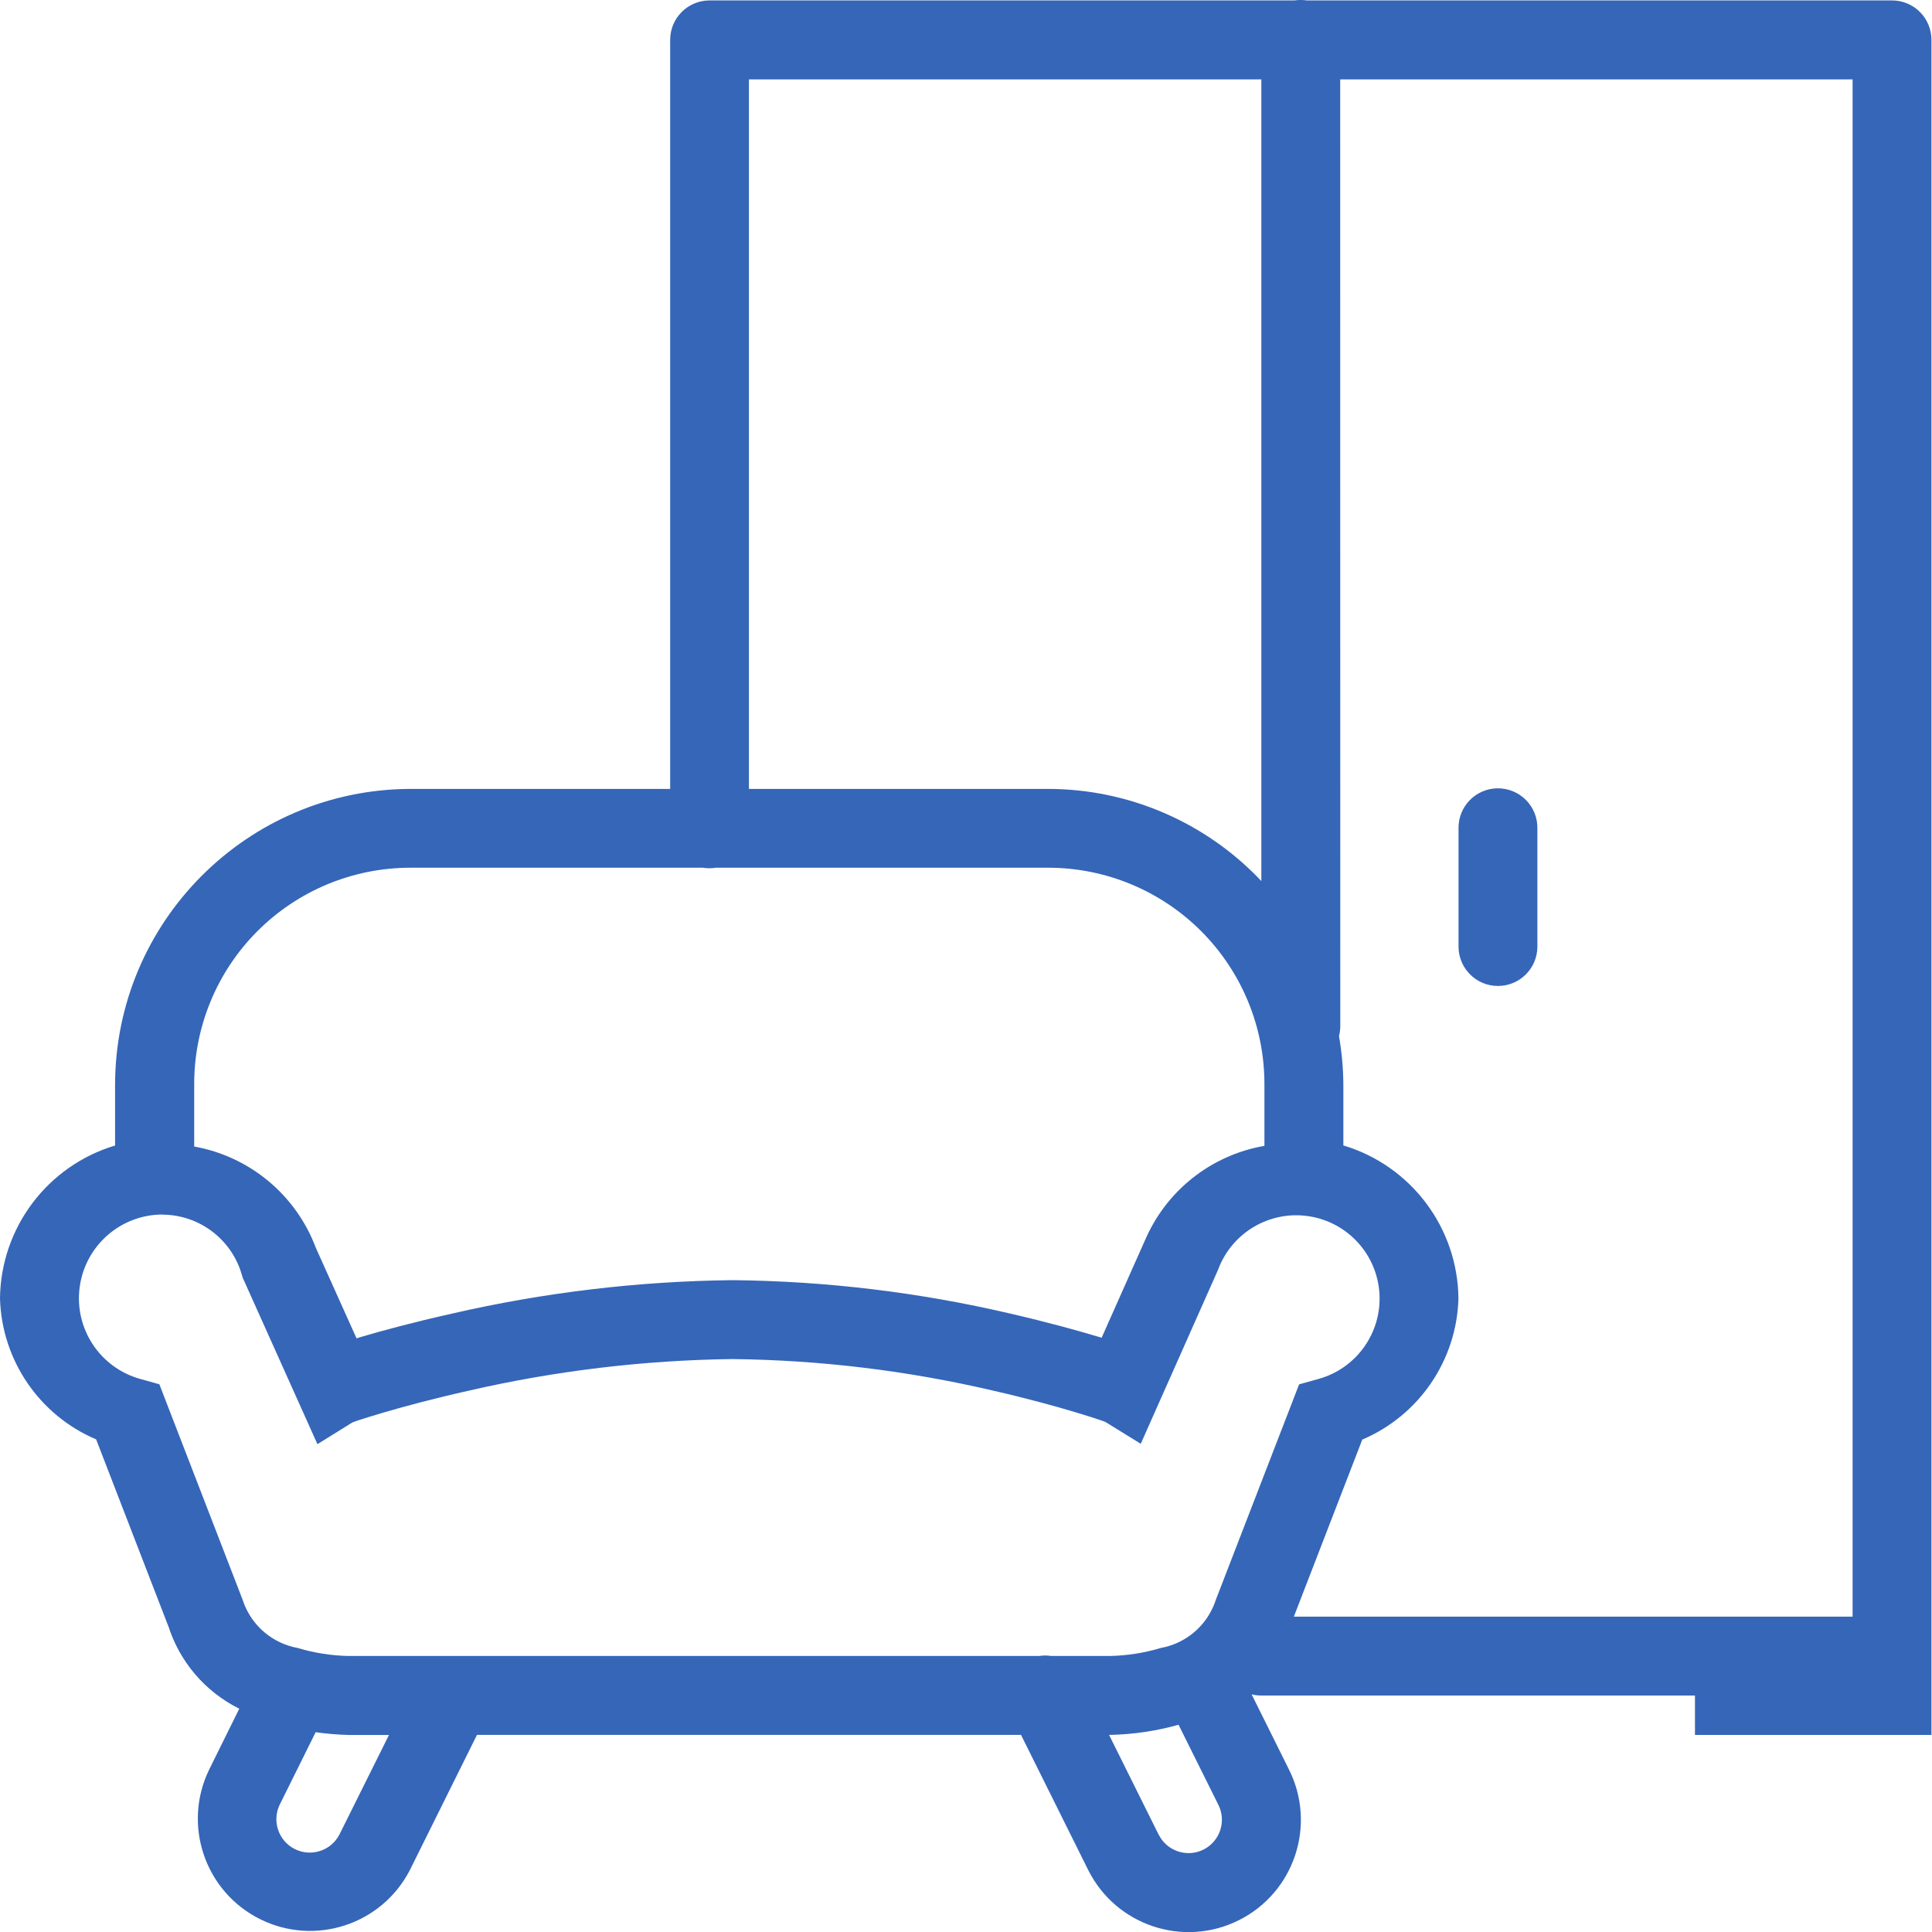
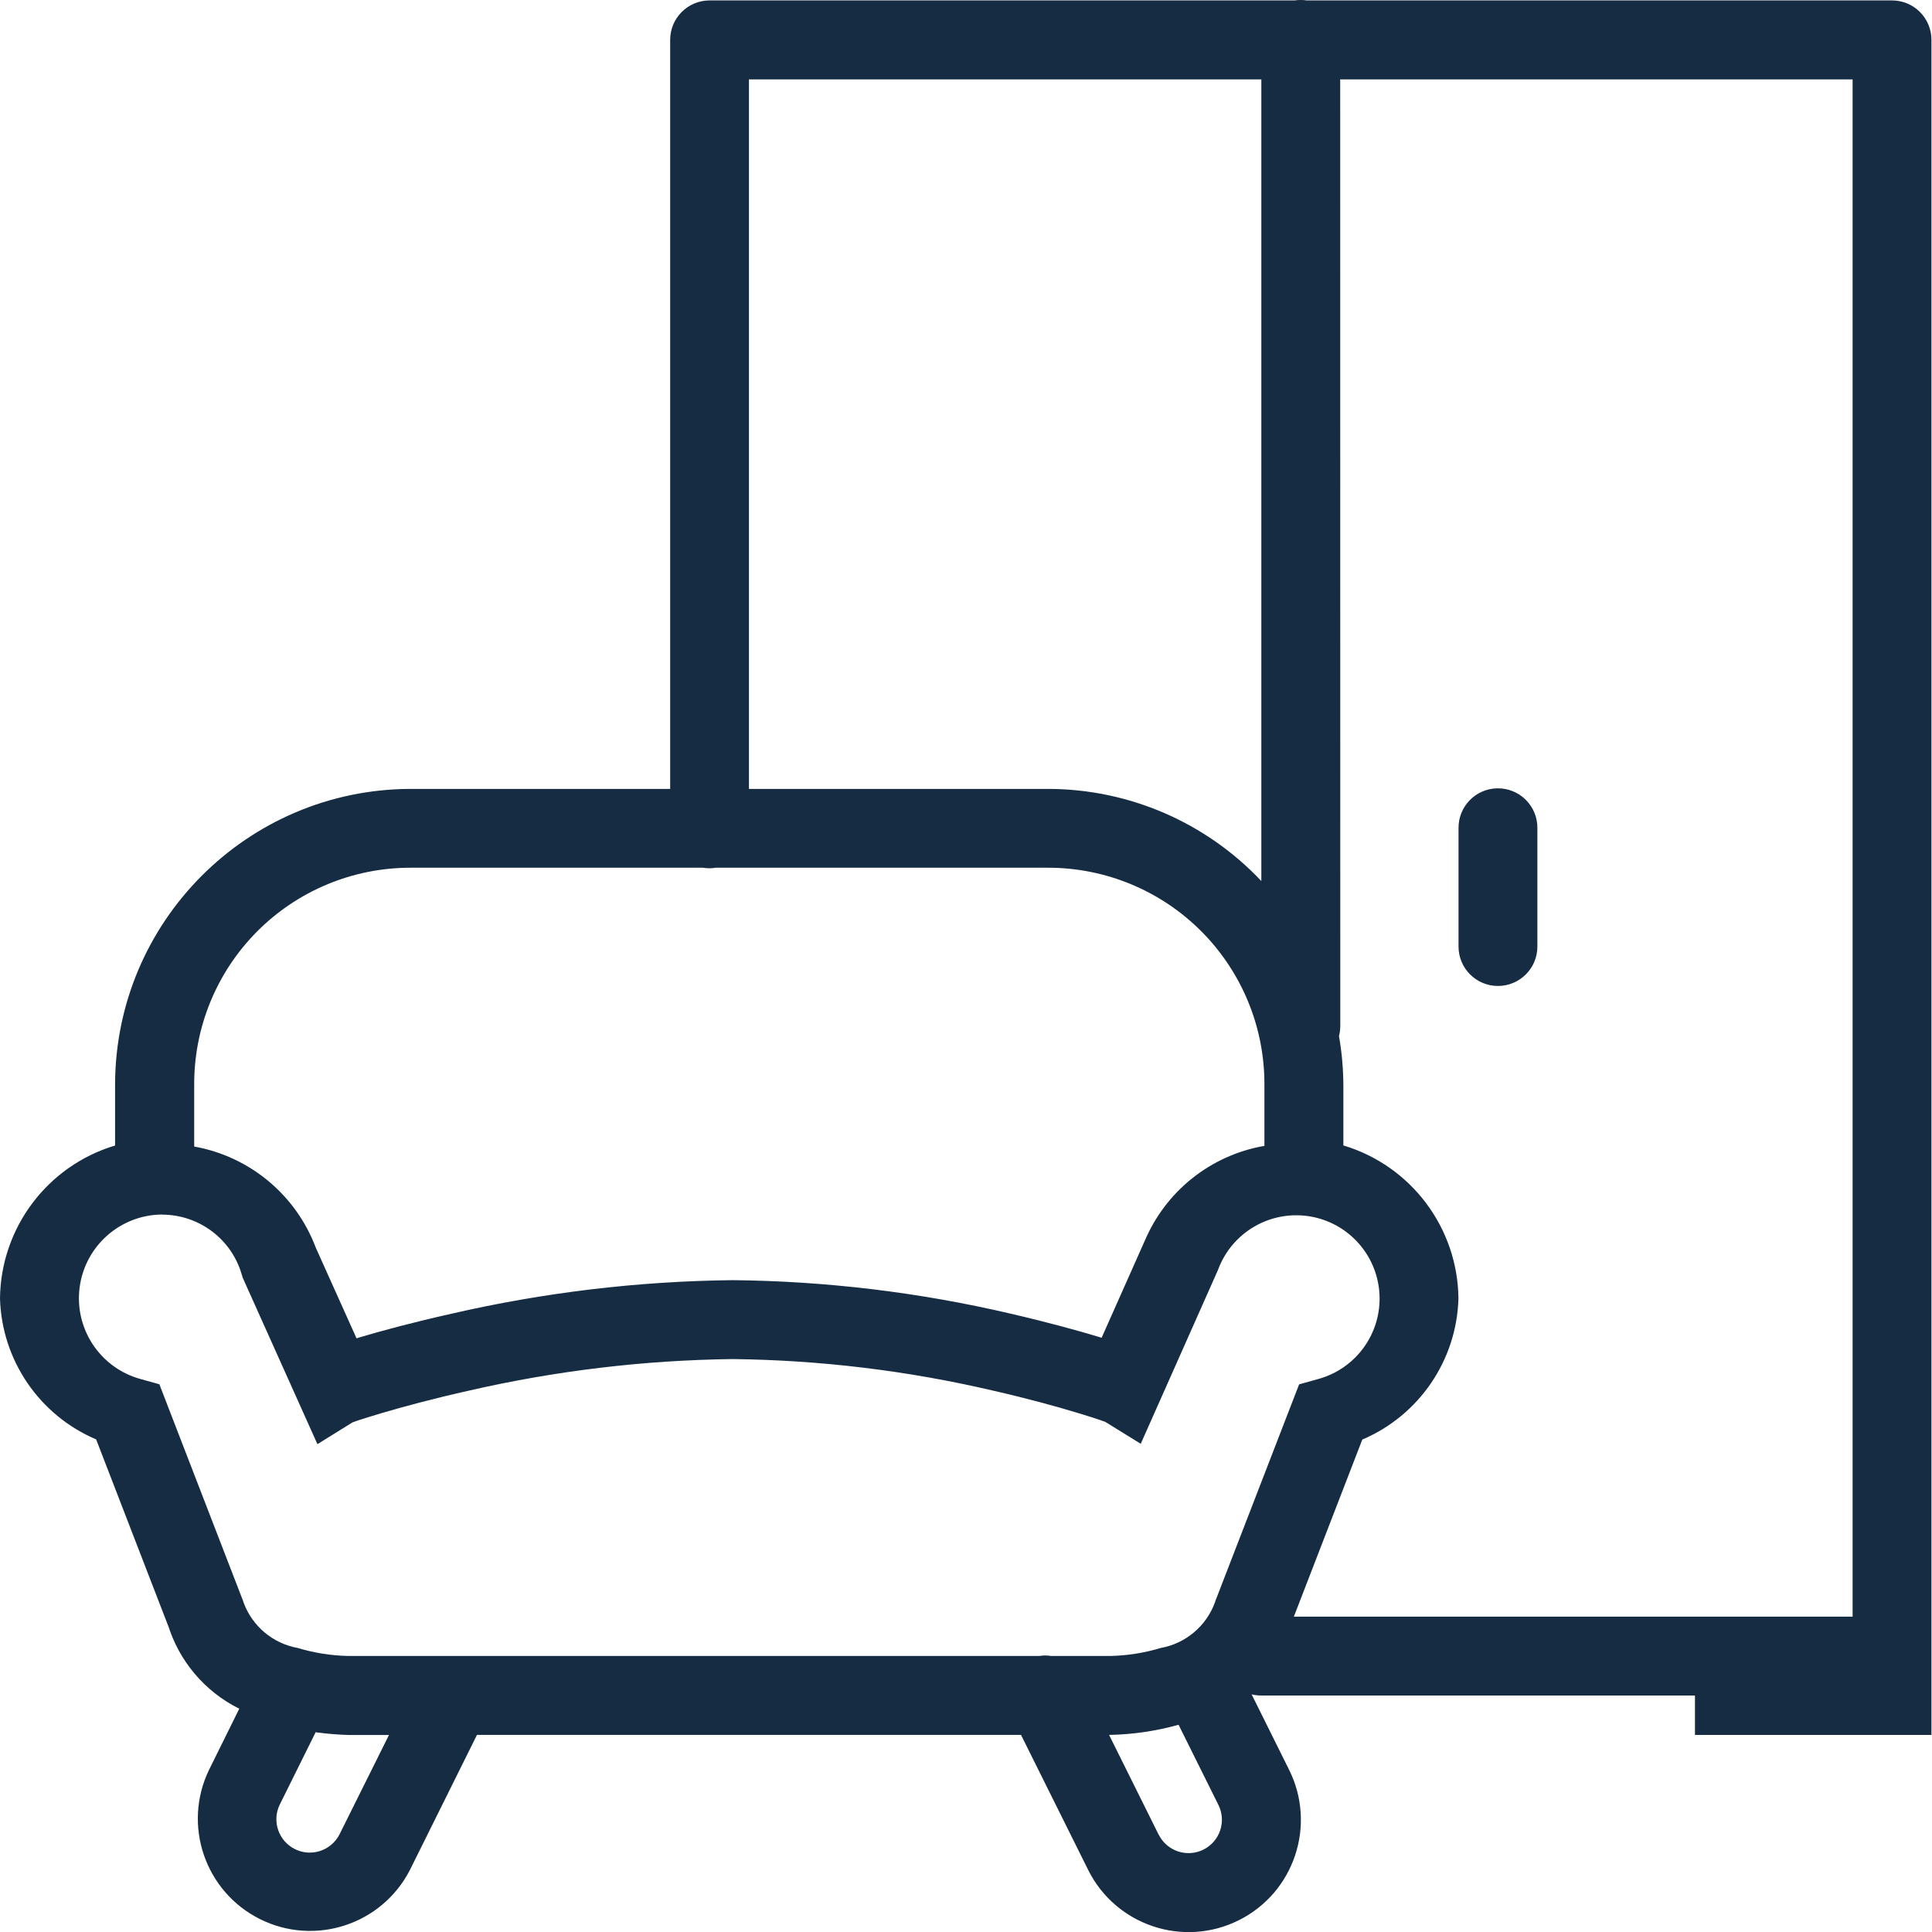
<svg xmlns="http://www.w3.org/2000/svg" width="63.981" height="63.999" viewBox="0 0 63.981 63.999">
  <defs>
-     <style>.a{fill:#3566b8;}</style>
+     <style>.a{fill:#152c43;}</style>
  </defs>
  <path class="a" d="M43.069.986A1.306,1.306,0,0,0,42.88,1H23.5A1.306,1.306,0,0,0,22.2,2.31V27.119H13.59a9.814,9.814,0,0,0-9.778,9.813c0,.089,0,1.275,0,2A5.35,5.35,0,0,0,0,44a5.235,5.235,0,0,0,3.185,4.667L5.593,54.9l-.036-.112a4.619,4.619,0,0,0,2.369,2.8l-1,2.022a3.718,3.718,0,0,0,6.649,3.328v0L15.8,58.456H33.822l2.226,4.476,0,0A3.716,3.716,0,0,0,42.7,59.607l-1.239-2.494a1.306,1.306,0,0,0,.326.038H56.147v1.306h7.834V2.31A1.306,1.306,0,0,0,62.675,1H43.291A1.306,1.306,0,0,0,43.069.986ZM24.809,3.616H41.783V30.172a9.724,9.724,0,0,0-7.064-3.053h-9.91Zm19.586,0H61.369V54.539H42.86l2.267-5.866A5.238,5.238,0,0,0,48.312,44,5.351,5.351,0,0,0,44.5,38.929c0-.256,0-.333,0-.663,0-.663,0-1.274,0-1.334a9.791,9.791,0,0,0-.145-1.627,1.306,1.306,0,0,0,.043-.352ZM49.6,27.1a1.306,1.306,0,0,0-1.285,1.324v3.917a1.306,1.306,0,1,0,2.612,0V28.425A1.306,1.306,0,0,0,49.6,27.1ZM13.59,29.73h9.694a1.306,1.306,0,0,0,.426,0H34.719a7.164,7.164,0,0,1,7.166,7.2c0-.049,0,.668,0,1.331,0,.34,0,.439,0,.683a5.28,5.28,0,0,0-3.976,3.175l.031-.074L36.492,45.3l-.059-.018c-.727-.22-1.743-.5-2.969-.783a42.25,42.25,0,0,0-9.2-1.107,43.627,43.627,0,0,0-9.308,1.112c-1.253.28-2.3.562-3.045.783l-.1.033-1.349-3a5.3,5.3,0,0,0-4.029-3.354c0-.756,0-2.11,0-2.035A7.162,7.162,0,0,1,13.59,29.73ZM5.376,41.222a2.747,2.747,0,0,1,2.637,2l.026.087,2.476,5.516,1.163-.722c.04-.015.089-.033.166-.059.183-.061.458-.147.806-.25.695-.205,1.685-.474,2.874-.74a41.34,41.34,0,0,1,8.74-1.048,39.912,39.912,0,0,1,8.622,1.043c1.159.264,2.118.531,2.79.734.336.1.6.187.778.247.075.026.124.044.163.059l1.171.724,2.553-5.746.015-.038a2.761,2.761,0,1,1,3.308,3.639l-.63.176-2.77,7.166-.018.056a2.355,2.355,0,0,1-1.793,1.51,6.286,6.286,0,0,1-1.665.265H34.816a1.191,1.191,0,0,0-.385,0H11.525a6.282,6.282,0,0,1-1.665-.265,2.354,2.354,0,0,1-1.793-1.51l-.018-.056-2.77-7.169-.632-.176a2.774,2.774,0,0,1,.729-5.447Zm33.666,16.9,1.318,2.652v0a1.1,1.1,0,1,1-1.976.987v.005l-1.645-3.31h.02A9.134,9.134,0,0,0,39.042,58.12Zm-28.586.245a9.9,9.9,0,0,0,1.1.092h1.329l-1.645,3.305a1.106,1.106,0,0,1-1.979-.987v0Z" transform="translate(0 -0.986)" />
</svg>
